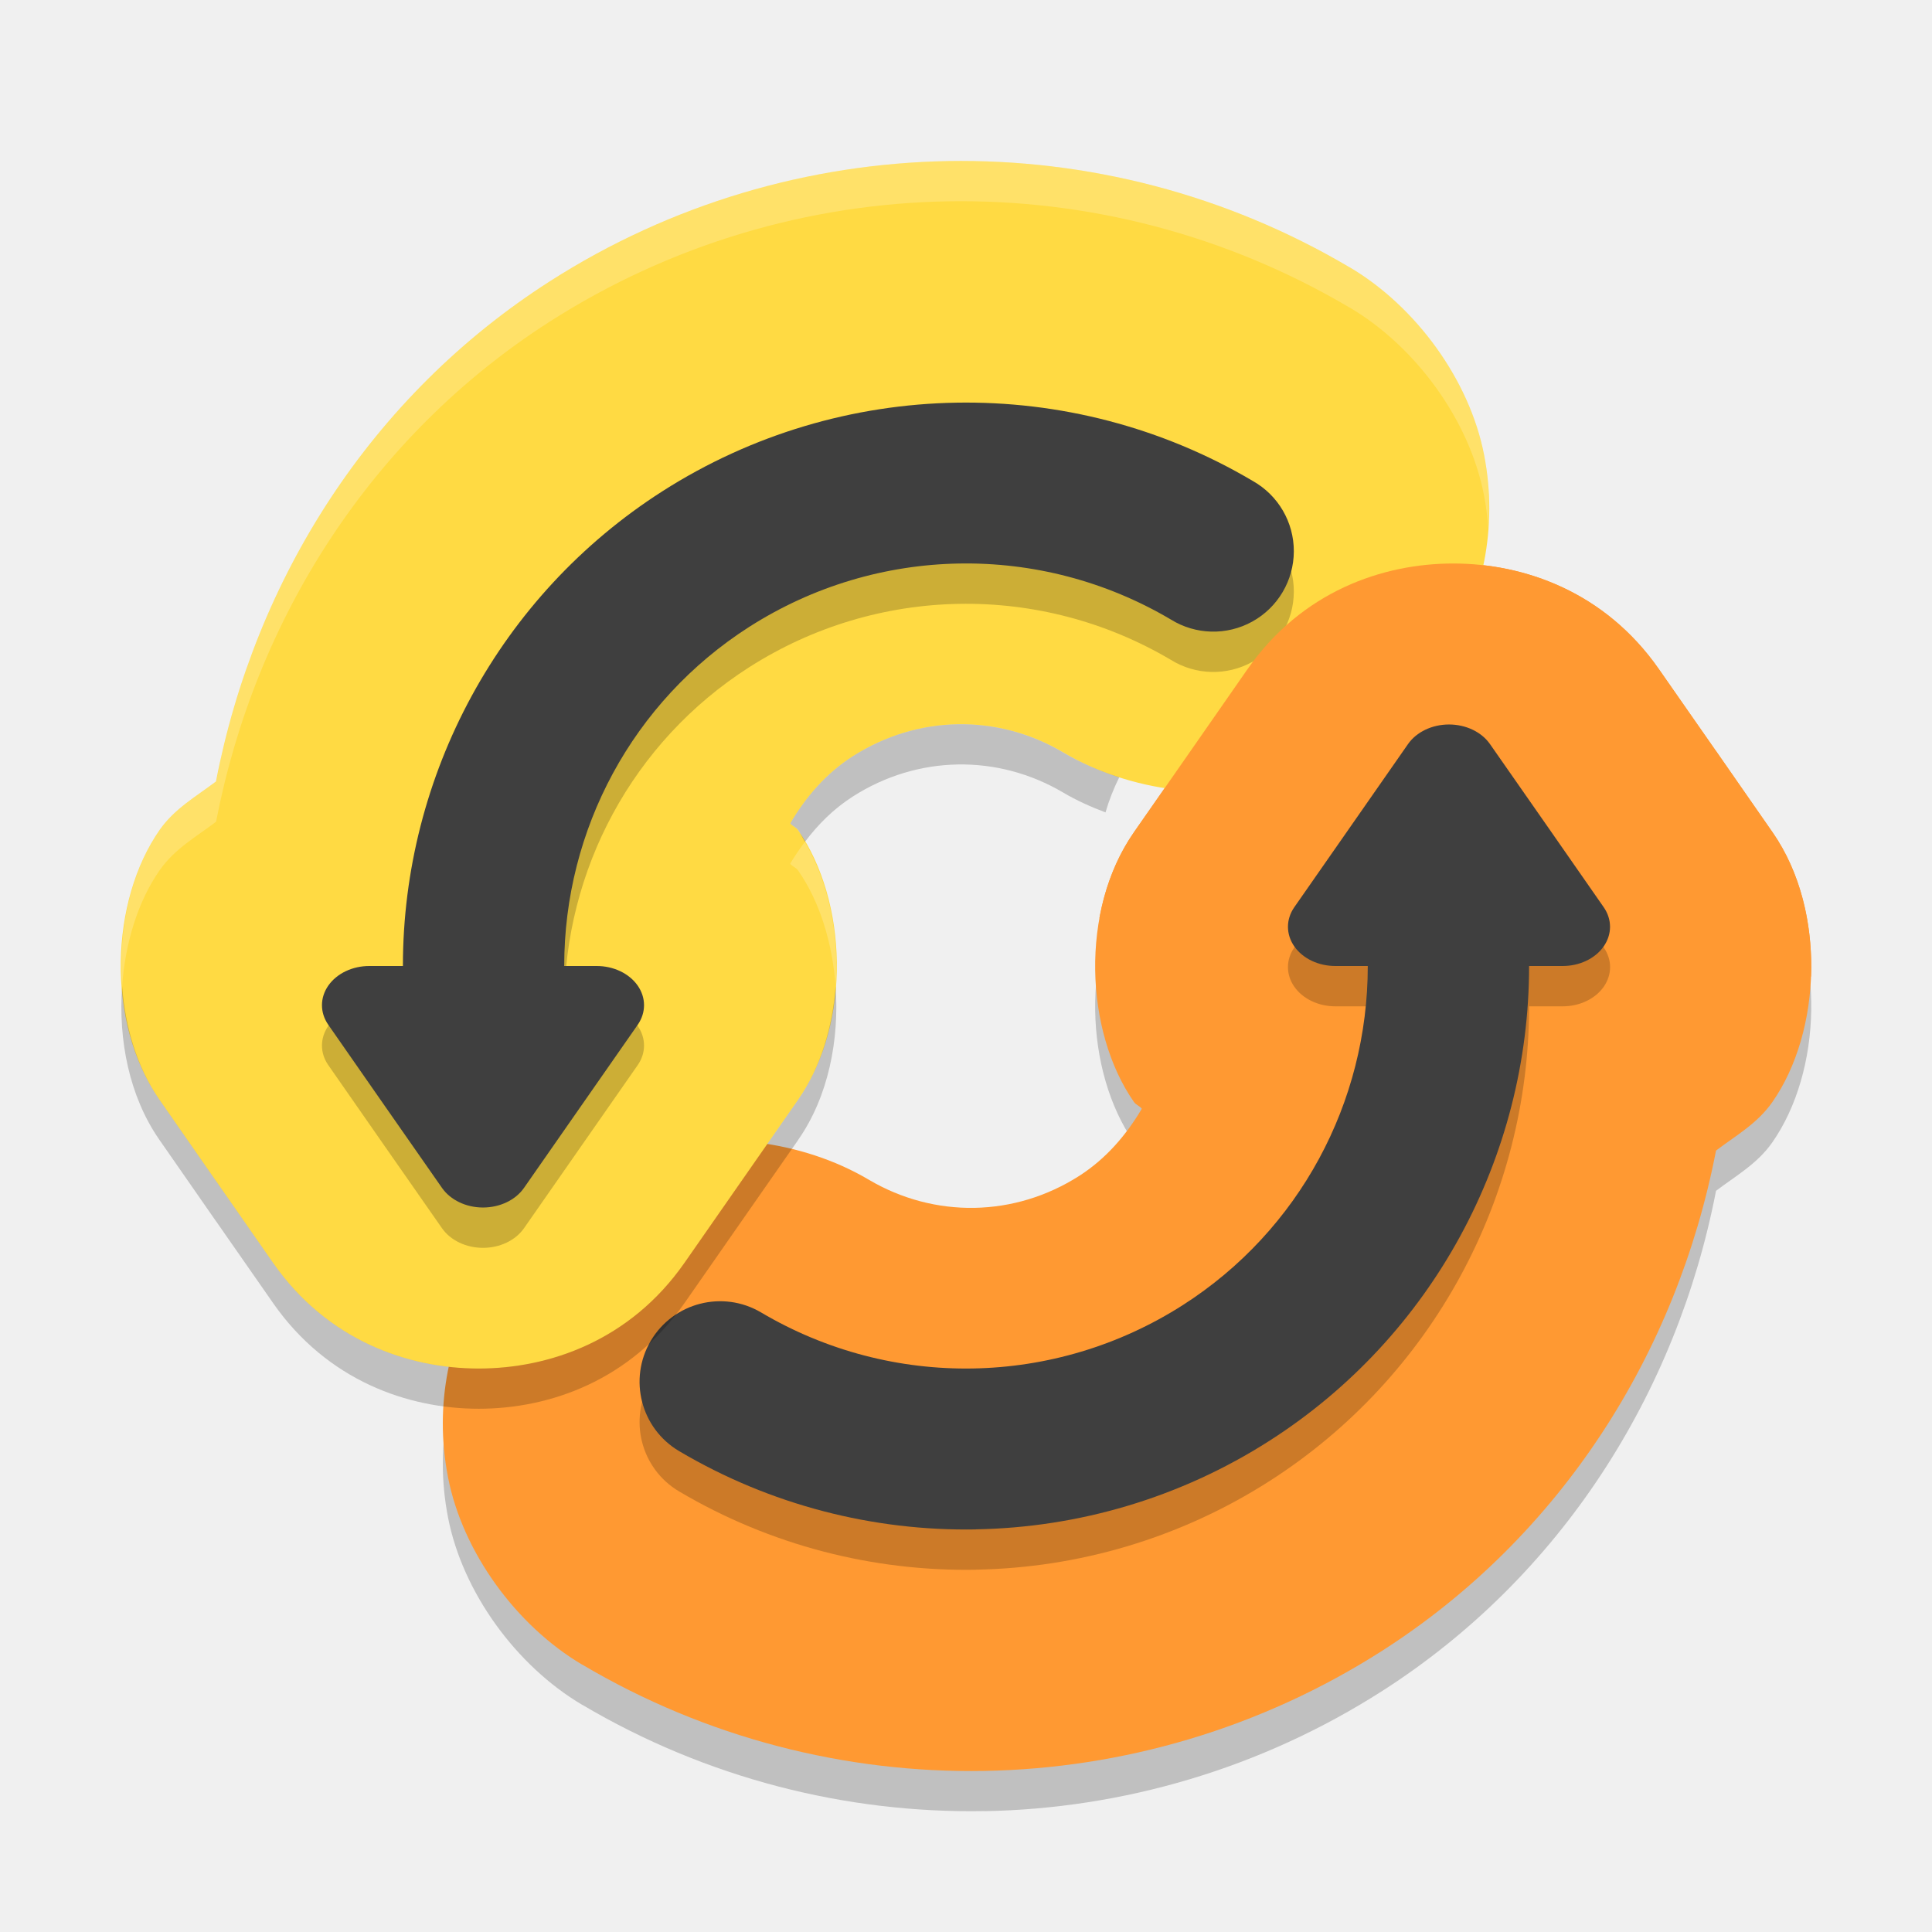
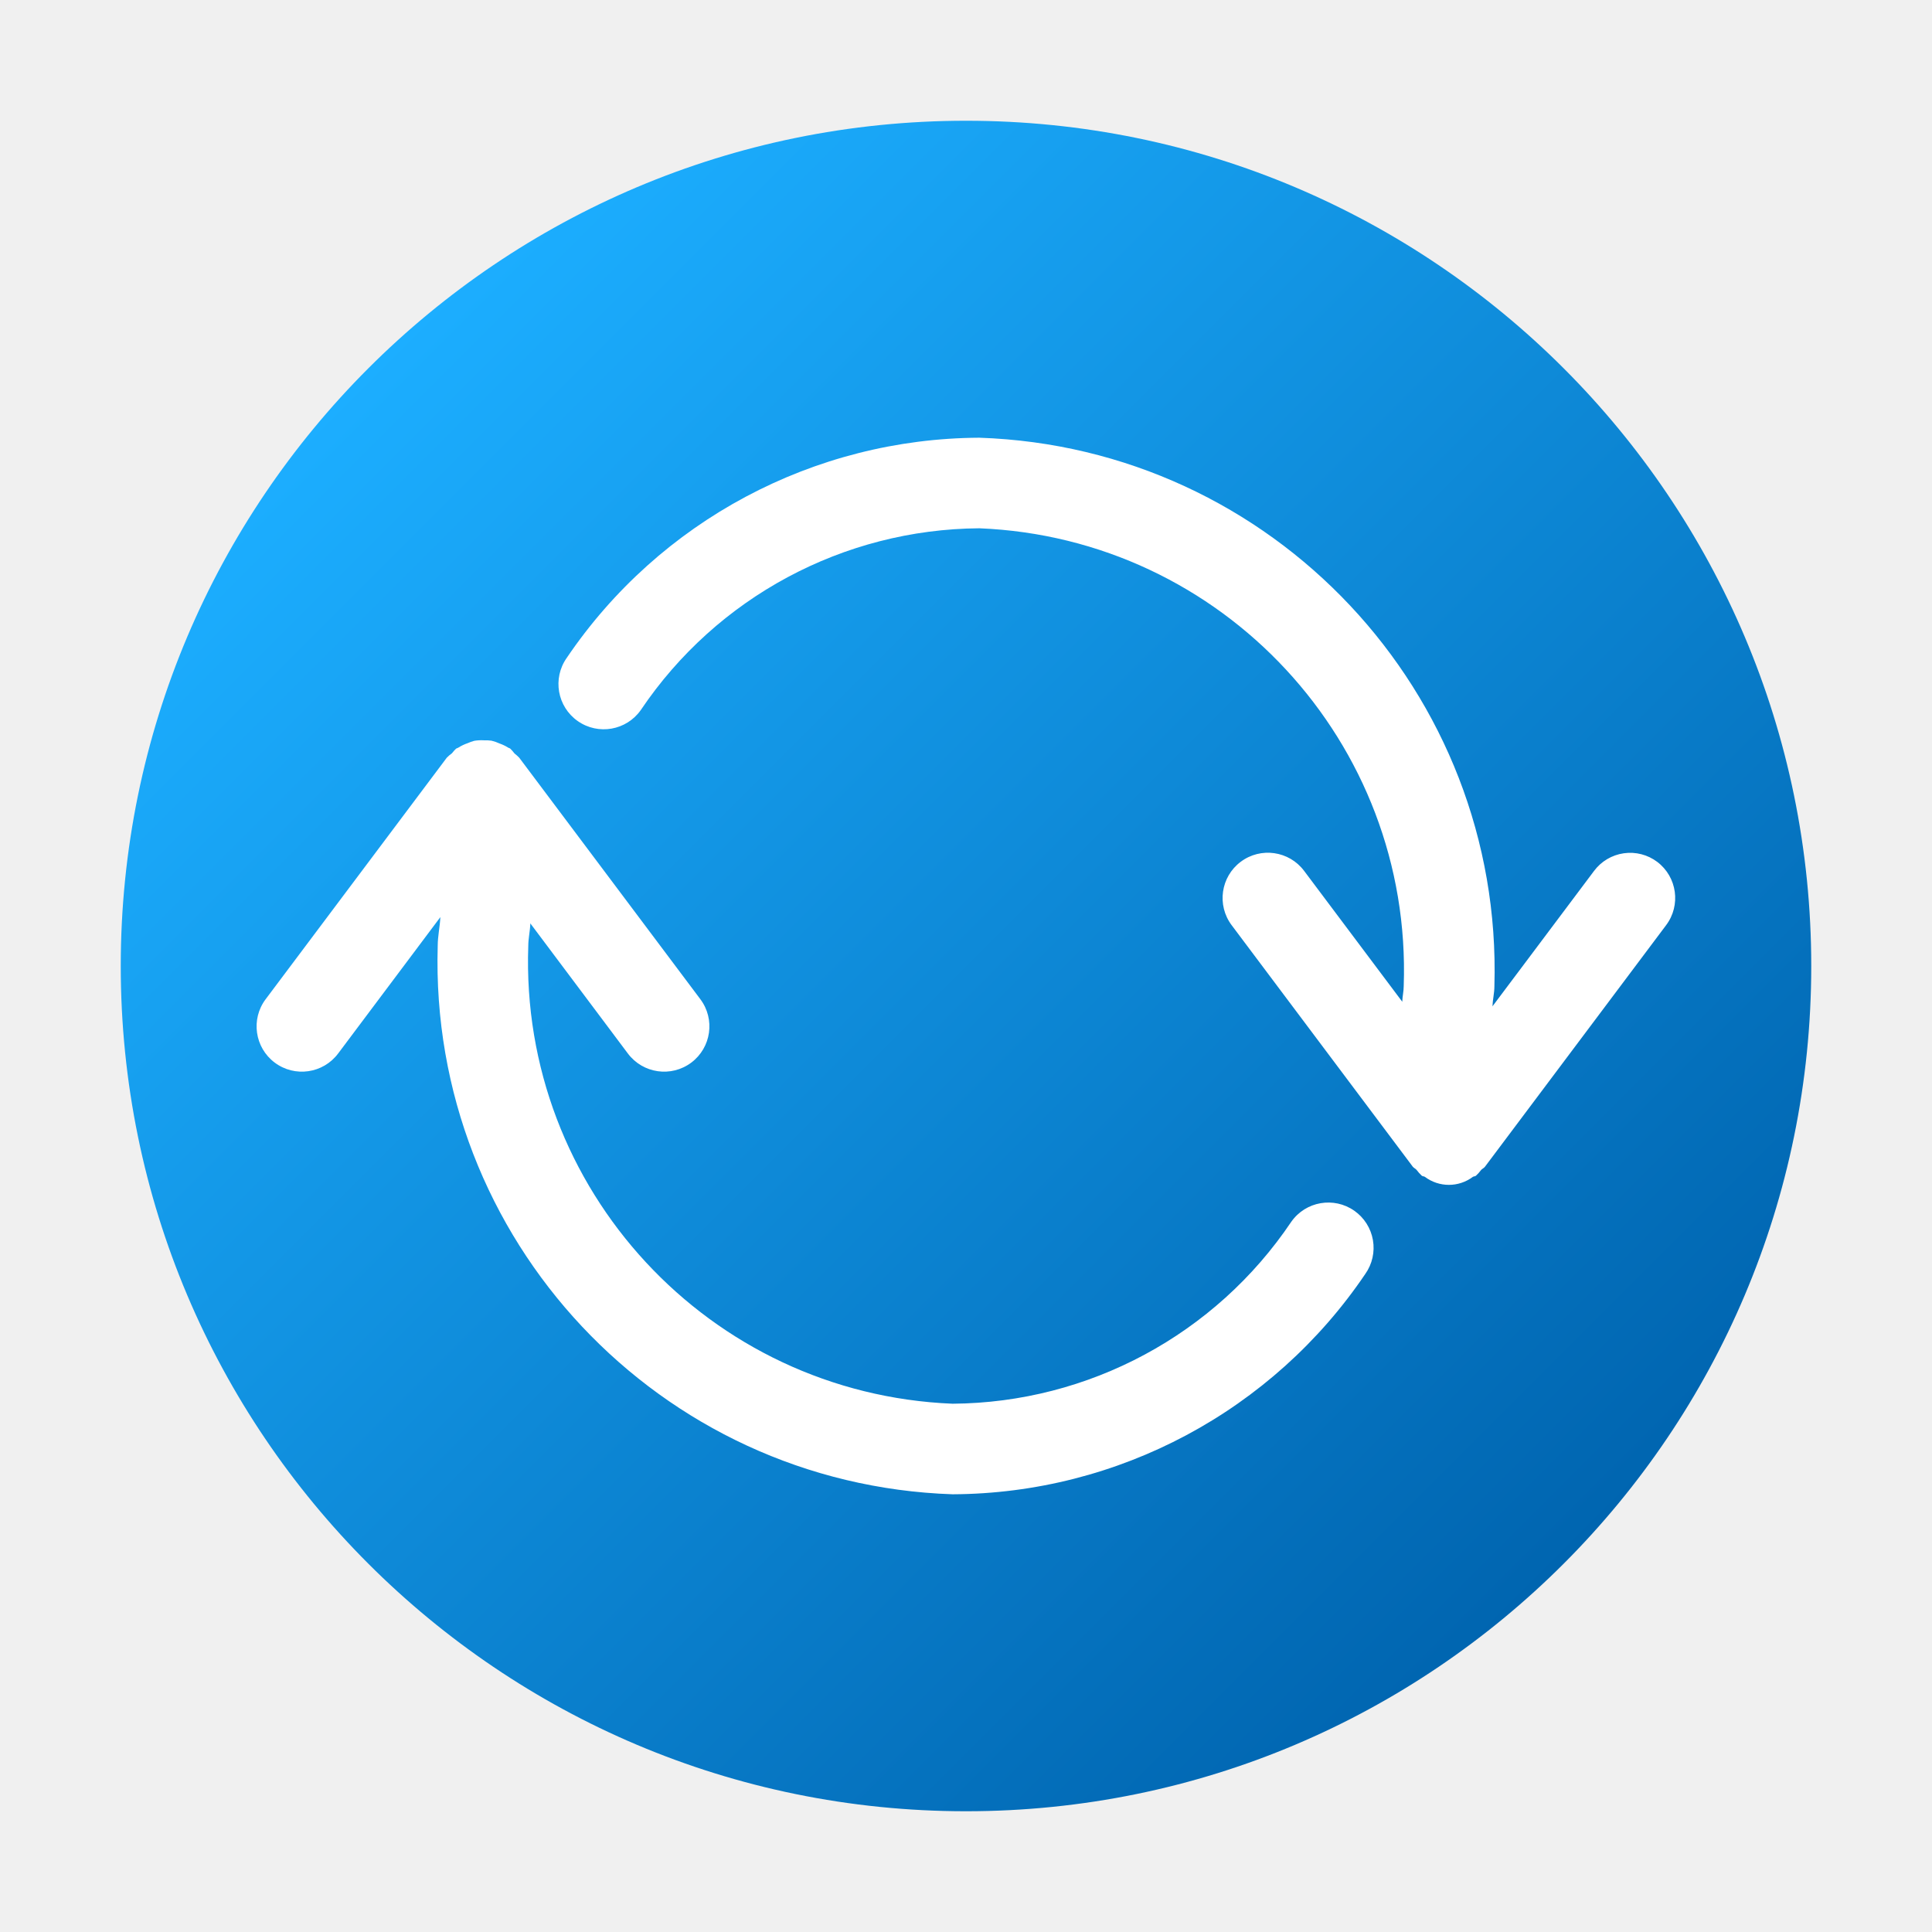
- <svg xmlns="http://www.w3.org/2000/svg" width="24" height="24" version="1">
-   <path style="opacity:0.2;fill-rule:evenodd" d="m 12.226,22.499 c 1.722,-0.03 3.44,-0.53 4.946,-1.494 2.221,-1.422 3.659,-3.696 4.145,-6.212 0.245,-0.186 0.513,-0.335 0.7,-0.603 0.61,-0.874 0.675,-2.38 0.006,-3.346 a 2.497,2.5 0 0 0 -0.002,-0.003 L 21.316,9.827 a 2.497,2.5 0 0 0 -0.002,-0.002 L 20.608,8.813 a 2.497,2.5 0 0 0 -0.002,-0.003 C 19.934,7.849 18.931,7.5 18.052,7.5 c -0.879,0 -1.882,0.349 -2.553,1.31 a 2.497,2.5 0 0 0 -0.003,0.004 l -0.705,1.013 -0.706,1.013 a 2.497,2.5 0 0 0 -0.003,0.005 c -0.669,0.965 -0.605,2.47 0.004,3.344 0.026,0.037 0.07,0.048 0.098,0.084 -0.193,0.326 -0.443,0.62 -0.777,0.834 -0.802,0.513 -1.797,0.531 -2.616,0.047 C 9.967,14.664 8.848,14.523 7.954,14.81 c -0.895,0.287 -1.542,0.879 -1.951,1.572 -0.41,0.693 -0.617,1.547 -0.437,2.471 0.18,0.923 0.842,1.837 1.666,2.325 l 0,-10e-4 c 1.539,0.911 3.273,1.351 4.995,1.321 z" />
-   <path style="fill:#ff9932;fill-rule:evenodd" d="m 12.226,21.999 c 1.722,-0.03 3.44,-0.53 4.946,-1.494 2.221,-1.422 3.659,-3.696 4.145,-6.212 0.245,-0.186 0.513,-0.335 0.7,-0.603 0.61,-0.874 0.675,-2.38 0.006,-3.346 a 2.497,2.5 0 0 0 -0.002,-0.003 L 21.316,9.327 a 2.497,2.5 0 0 0 -0.002,-0.002 L 20.608,8.313 a 2.497,2.5 0 0 0 -0.002,-0.003 C 19.934,7.349 18.931,7 18.052,7 c -0.879,0 -1.882,0.349 -2.553,1.31 a 2.497,2.5 0 0 0 -0.003,0.004 l -0.705,1.013 -0.706,1.013 a 2.497,2.5 0 0 0 -0.003,0.005 c -0.669,0.965 -0.605,2.47 0.004,3.344 0.026,0.037 0.07,0.048 0.098,0.084 -0.193,0.326 -0.443,0.62 -0.777,0.834 -0.802,0.513 -1.797,0.531 -2.616,0.047 -0.824,-0.488 -1.942,-0.63 -2.837,-0.343 -0.895,0.287 -1.542,0.879 -1.951,1.572 -0.41,0.693 -0.617,1.547 -0.437,2.471 0.18,0.923 0.842,1.837 1.666,2.325 l 0,-10e-4 c 1.539,0.911 3.273,1.351 4.995,1.321 z" />
-   <path style="fill:#ffda43;fill-rule:evenodd" d="M 11.774,2.001 C 10.052,2.032 8.334,2.531 6.828,3.496 4.607,4.918 3.17,7.191 2.683,9.708 2.438,9.894 2.17,10.043 1.983,10.31 c -0.61,0.874 -0.675,2.38 -0.006,3.346 a 2.497,2.5 0 0 0 0.002,0.003 L 2.684,14.673 a 2.497,2.5 0 0 0 0.002,0.002 l 0.706,1.013 a 2.497,2.5 0 0 0 0.002,0.003 c 0.671,0.96 1.674,1.31 2.553,1.31 0.879,0 1.882,-0.349 2.553,-1.31 a 2.497,2.5 0 0 0 0.003,-0.004 L 9.209,14.674 9.915,13.661 a 2.497,2.5 0 0 0 0.003,-0.005 C 10.587,12.691 10.523,11.186 9.914,10.312 9.888,10.275 9.844,10.264 9.817,10.228 10.009,9.903 10.259,9.608 10.594,9.394 11.396,8.881 12.391,8.863 13.209,9.347 14.033,9.836 15.152,9.977 16.047,9.69 16.941,9.403 17.588,8.811 17.998,8.118 18.408,7.424 18.615,6.57 18.435,5.647 18.255,4.724 17.593,3.81 16.769,3.322 l 0,9.75e-4 C 15.23,2.412 13.496,1.971 11.774,2.001 Z" />
-   <path style="opacity:0.2;fill:#ffffff;fill-rule:evenodd" d="M 11.773,2.001 C 10.051,2.031 8.334,2.532 6.828,3.496 4.607,4.918 3.17,7.192 2.684,9.708 2.439,9.894 2.17,10.043 1.983,10.311 1.628,10.82 1.464,11.544 1.517,12.251 1.555,11.715 1.712,11.2 1.983,10.811 2.17,10.543 2.439,10.394 2.684,10.208 3.17,7.692 4.607,5.418 6.828,3.996 c 1.506,-0.964 3.223,-1.465 4.945,-1.495 1.722,-0.03 3.457,0.411 4.996,1.322 l 0,-9.75e-4 c 0.824,0.488 1.485,1.402 1.665,2.325 0.027,0.141 0.044,0.28 0.054,0.417 0.022,-0.296 0.008,-0.601 -0.054,-0.917 C 18.255,4.724 17.593,3.81 16.769,3.322 l 0,9.75e-4 C 15.231,2.412 13.495,1.971 11.773,2.001 Z M 9.998,10.459 c -0.065,0.087 -0.127,0.177 -0.182,0.27 0.027,0.036 0.072,0.047 0.098,0.084 0.271,0.388 0.427,0.903 0.466,1.437 0.048,-0.643 -0.089,-1.294 -0.382,-1.791 z" />
-   <path style="opacity:0.2;fill-rule:evenodd" d="M 11.878,5.503 C 10.606,5.525 9.34,5.893 8.228,6.603 6.206,7.897 5.005,10.131 5.005,12.501 l -0.416,0 a 0.588,0.487 0 0 0 -0.511,0.73 l 0.706,1.014 0.707,1.013 a 0.588,0.487 0 0 0 1.018,0 l 0.706,-1.013 0.707,-1.014 A 0.588,0.487 0 0 0 7.412,12.501 l -0.403,0 c -6.5e-4,-1.694 0.849,-3.286 2.297,-4.212 1.591,-1.017 3.614,-1.053 5.239,-0.092 A 1,1 0 1 0 15.563,6.476 C 14.428,5.804 13.15,5.481 11.878,5.503 Z" />
-   <path style="fill:#3f3f3f;fill-rule:evenodd" d="M 11.878,5.002 C 10.606,5.024 9.34,5.392 8.228,6.103 6.206,7.396 5.005,9.63 5.005,12 l -0.416,0 a 0.588,0.487 0 0 0 -0.511,0.73 l 0.706,1.014 0.707,1.013 a 0.588,0.487 0 0 0 1.018,0 L 7.215,13.744 7.922,12.73 A 0.588,0.487 0 0 0 7.412,12 l -0.403,0 c -6.5e-4,-1.694 0.849,-3.286 2.297,-4.212 1.591,-1.017 3.614,-1.053 5.239,-0.092 A 1,1 0 1 0 15.563,5.975 C 14.428,5.303 13.15,4.98 11.878,5.002 Z" />
-   <path style="fill:#ff9932;fill-rule:evenodd" d="m 22.497,12.132 c 0.024,-0.632 -0.125,-1.284 -0.475,-1.788 l -0.002,-0.003 -0.705,-1.014 -0.002,-0.002 -0.706,-1.013 -0.002,-0.003 C 19.934,7.349 18.931,7 18.052,7 c -0.879,0 -1.882,0.349 -2.553,1.31 l -0.003,0.004 -0.705,1.013 -0.706,1.013 -0.003,0.005 c -0.215,0.311 -0.355,0.678 -0.425,1.062 z" />
-   <path style="opacity:0.2;fill-rule:evenodd" d="m 12.122,19.499 c 1.272,-0.022 2.538,-0.39 3.649,-1.101 2.023,-1.294 3.224,-3.528 3.224,-5.897 l 0.416,0 A 0.588,0.487 0 0 0 19.922,11.77 L 19.216,10.757 18.509,9.744 a 0.588,0.487 0 0 0 -1.018,0 l -0.706,1.013 -0.707,1.014 a 0.588,0.487 0 0 0 0.51,0.73 l 0.403,0 c 6.5e-4,1.694 -0.849,3.286 -2.297,4.212 -1.591,1.017 -3.614,1.053 -5.239,0.092 a 1,1 0 1 0 -1.019,1.722 c 1.136,0.672 2.414,0.995 3.686,0.973 z" />
-   <path style="fill:#3f3f3f;fill-rule:evenodd" d="m 12.122,18.998 c 1.272,-0.022 2.538,-0.39 3.649,-1.101 2.023,-1.294 3.224,-3.528 3.224,-5.897 l 0.416,0 a 0.588,0.487 0 0 0 0.511,-0.73 L 19.216,10.256 18.509,9.243 a 0.588,0.487 0 0 0 -1.018,0 l -0.706,1.013 -0.707,1.014 a 0.588,0.487 0 0 0 0.51,0.73 l 0.403,0 c 6.5e-4,1.694 -0.849,3.286 -2.297,4.212 -1.591,1.017 -3.614,1.053 -5.239,0.092 a 1,1 0 1 0 -1.019,1.722 c 1.136,0.672 2.414,0.995 3.686,0.973 z" />
-   <path style="opacity:0.2;fill-rule:evenodd" d="m 11.895,8.997 c -0.451,0.008 -0.9,0.141 -1.301,0.397 -0.334,0.214 -0.585,0.508 -0.777,0.834 0.027,0.036 0.072,0.047 0.098,0.084 0.032,0.045 0.055,0.098 0.084,0.146 0.163,-0.217 0.357,-0.411 0.596,-0.564 0.802,-0.513 1.796,-0.531 2.615,-0.047 0.164,0.097 0.341,0.176 0.523,0.245 0.044,-0.152 0.102,-0.298 0.171,-0.437 C 13.658,9.577 13.423,9.475 13.209,9.348 12.8,9.105 12.346,8.989 11.895,8.997 Z m -1.515,3.253 c -0.037,0.506 -0.183,1.003 -0.462,1.406 a 2.497,2.5 0 0 1 -0.003,0.005 L 9.209,14.674 8.504,15.686 a 2.497,2.5 0 0 1 -0.003,0.004 c -0.671,0.96 -1.675,1.31 -2.554,1.31 -0.879,0 -1.881,-0.349 -2.553,-1.31 a 2.497,2.5 0 0 1 -0.002,-0.003 L 2.687,14.675 a 2.497,2.5 0 0 1 -0.002,-0.002 l -0.705,-1.014 a 2.497,2.5 0 0 1 -0.002,-0.003 c -0.279,-0.403 -0.423,-0.9 -0.461,-1.405 -0.049,0.668 0.089,1.369 0.461,1.905 a 2.497,2.5 0 0 0 0.002,0.003 l 0.705,1.014 a 2.497,2.5 0 0 0 0.002,0.002 l 0.706,1.013 a 2.497,2.5 0 0 0 0.002,0.003 C 4.066,17.151 5.068,17.5 5.947,17.5 c 0.879,0 1.882,-0.349 2.554,-1.31 a 2.497,2.5 0 0 0 0.003,-0.004 L 9.209,15.174 9.915,14.161 a 2.497,2.5 0 0 0 0.003,-0.005 c 0.372,-0.536 0.51,-1.238 0.462,-1.906 z" />
+ <svg xmlns="http://www.w3.org/2000/svg" width="16px" height="16px" id="Camada_1" data-name="Camada 1" viewBox="0 0 16 16">
+   <defs>
+     <style>.cls-1{fill:url(#Gradiente_sem_nome_2);}.cls-2{fill:#fff;}</style>
+     <linearGradient id="Gradiente_sem_nome_2" x1="3.05" y1="3.05" x2="12.95" y2="12.95" gradientUnits="userSpaceOnUse">
+       <stop offset="0" stop-color="#1caeff" />
+       <stop offset="1" stop-color="#0065b0" />
+     </linearGradient>
+   </defs>
+   <circle class="cls-1" cx="8" cy="8" r="7" />
+   <path class="cls-2" d="M11.216,10.027a.375.375,0,0,0-.522.091A3.41,3.41,0,0,1,7.889,11.625,3.665,3.665,0,0,1,4.375,7.833c0-.062.015-.123.017-.186L5.2,8.725a.375.375,0,1,0,.6-.45l-1.5-2a.35.35,0,0,0-.039-.035.36.36,0,0,0-.035-.04c-.006-.005-.014-.005-.02-.01a.354.354,0,0,0-.067-.032.364.364,0,0,0-.069-.024.381.381,0,0,0-.062-.003.364.364,0,0,0-.08.004.379.379,0,0,0-.056.02.356.356,0,0,0-.077.037c-.006.004-.012.004-.018.008a.347.347,0,0,0-.034.038A.345.345,0,0,0,3.7,6.275l-1.5,2a.375.375,0,1,0,.6.45l.847-1.13c-.004.08-.022.158-.022.238A4.414,4.414,0,0,0,7.889,12.375,4.149,4.149,0,0,0,11.307,10.55.375.375,0,0,0,11.216,10.027Z" />
+   <path class="cls-2" d="M13.725,7.138a.373.373,0,0,0-.524.075l-.841,1.121c.002-.057.016-.111.016-.167A4.415,4.415,0,0,0,8.11,3.625,4.151,4.151,0,0,0,4.693,5.449a.375.375,0,1,0,.614.431A3.409,3.409,0,0,1,8.11,4.375,3.665,3.665,0,0,1,11.625,8.166c0,.044-.011.086-.012.13L10.8,7.212a.375.375,0,0,0-.6.45l1.5,2c.009.011.022.016.031.026a.348.348,0,0,0,.044.049c.008.006.018.004.025.009a.331.331,0,0,0,.398,0c.008-.005.018-.003.025-.009a.348.348,0,0,0,.044-.049c.01-.01.023-.015.031-.026l1.5-2A.375.375,0,0,0,13.725,7.138Z" />
</svg>
